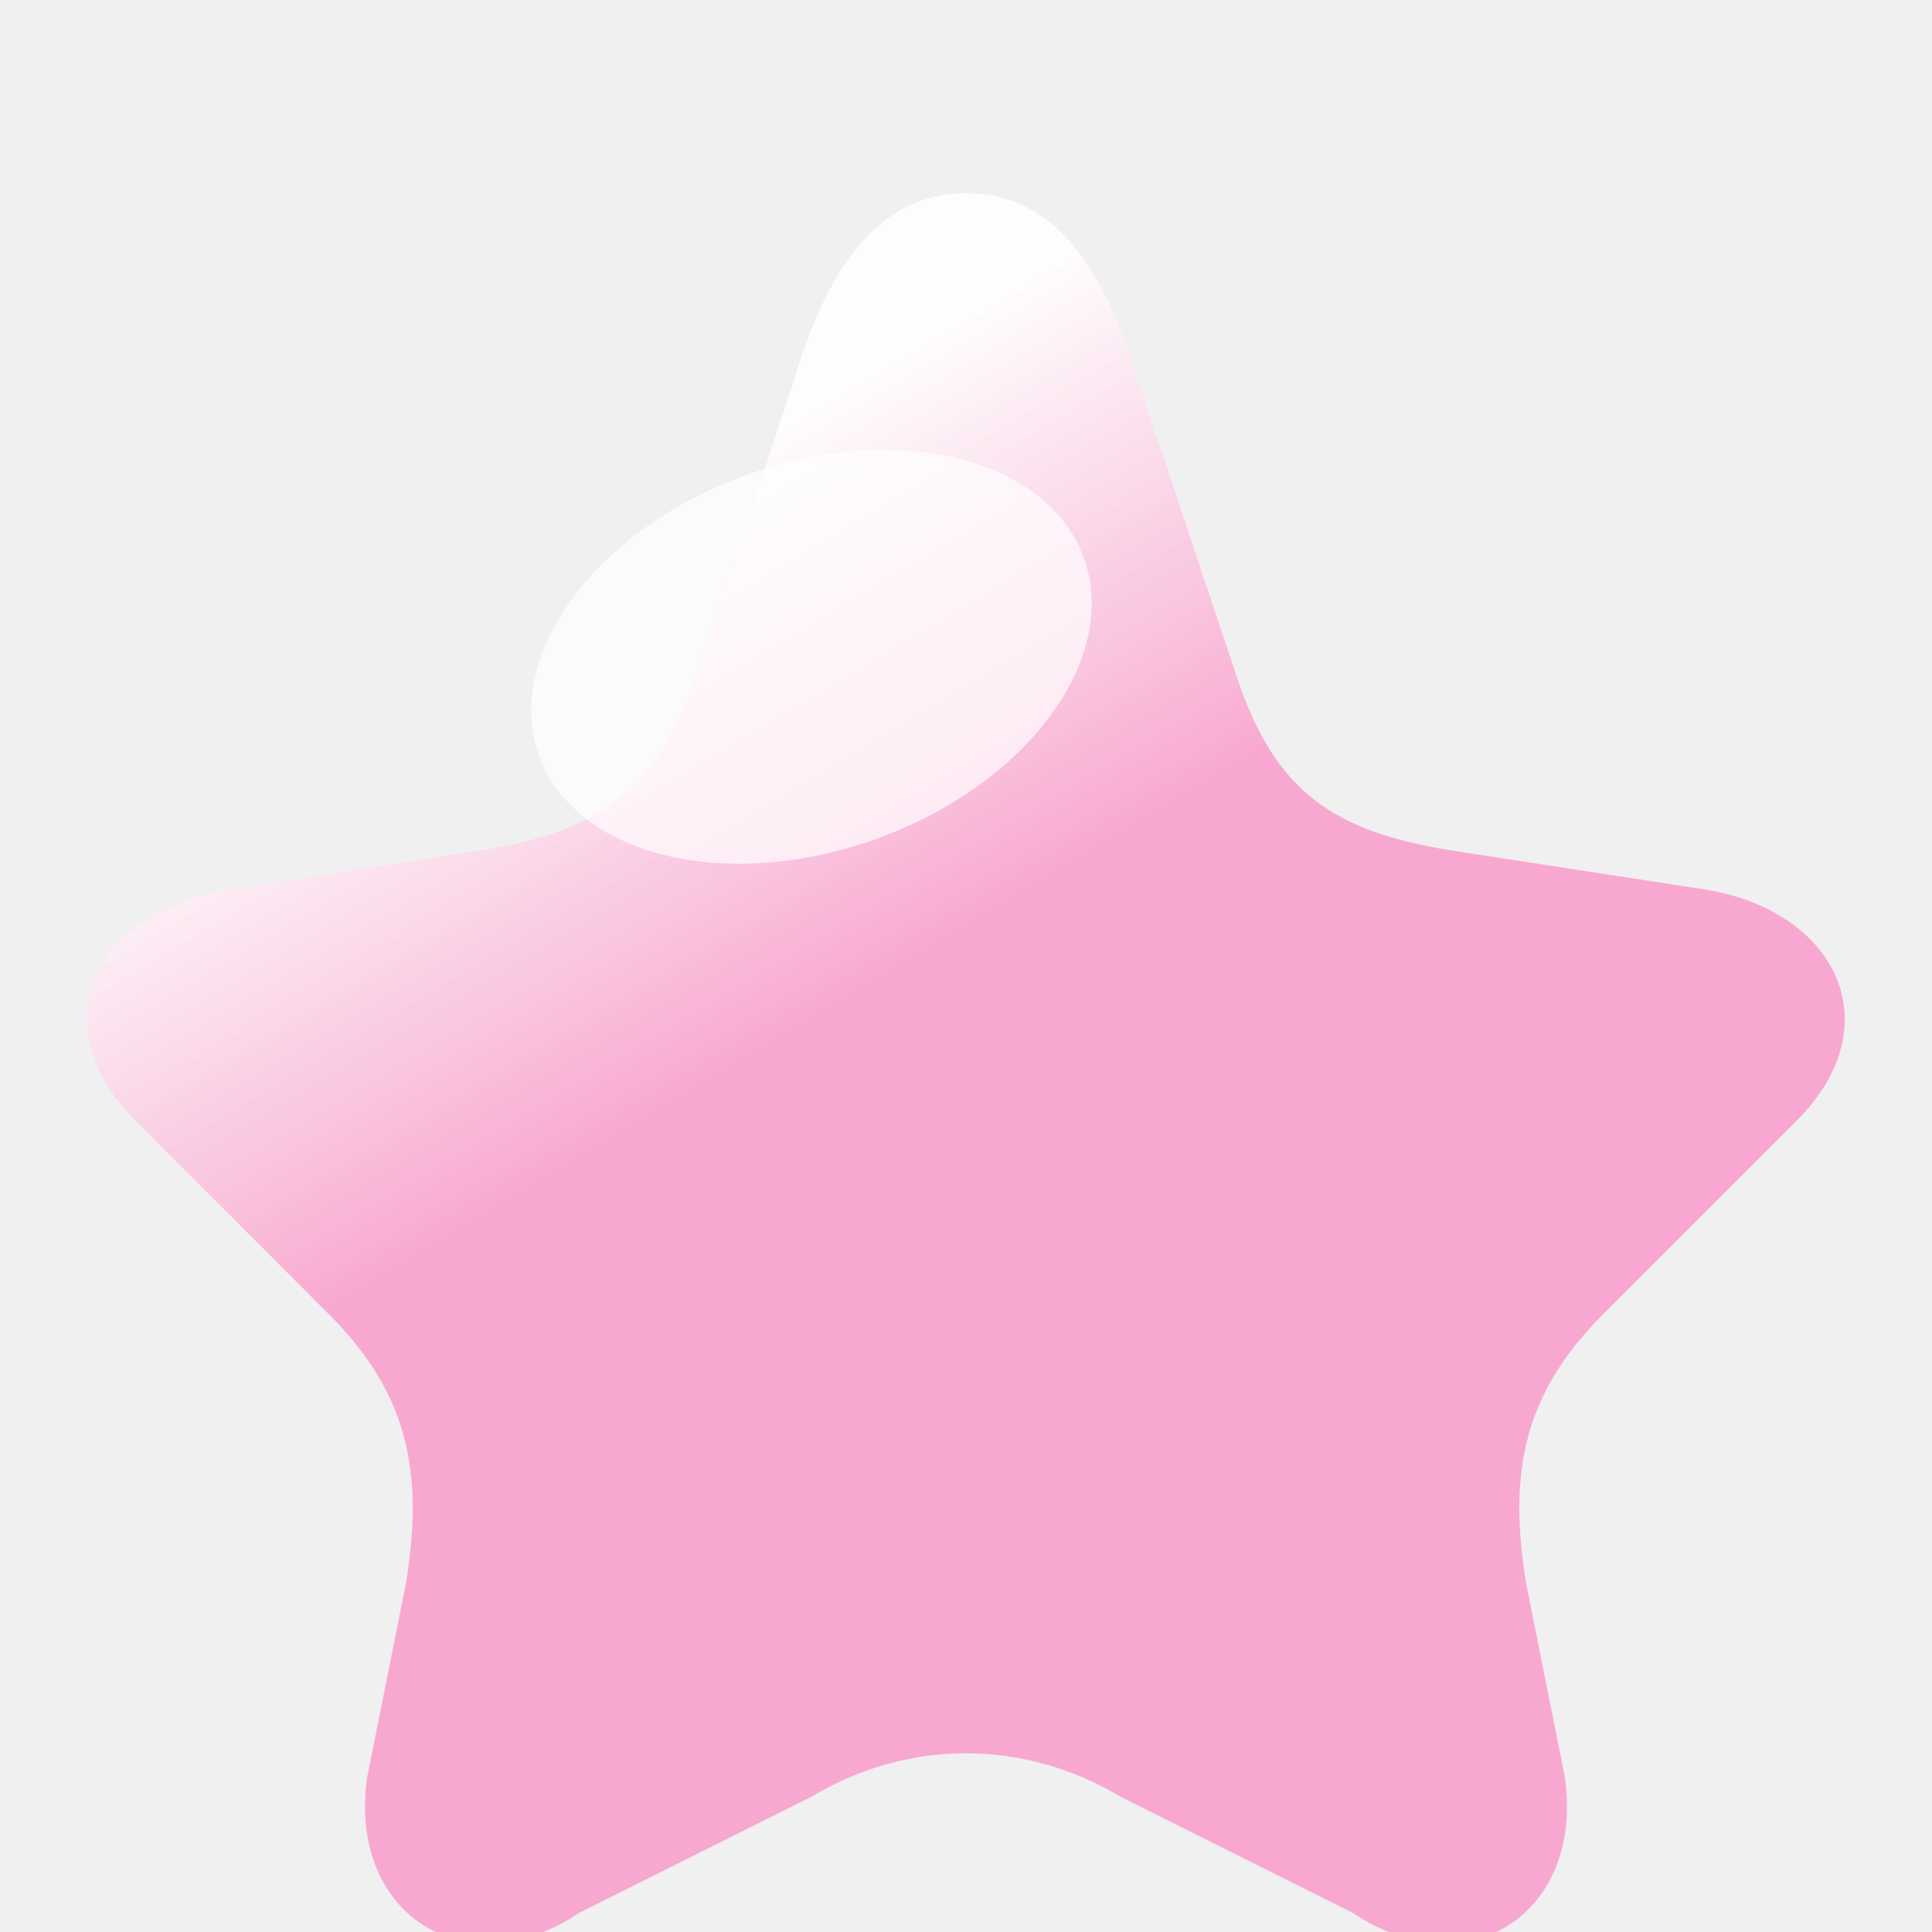
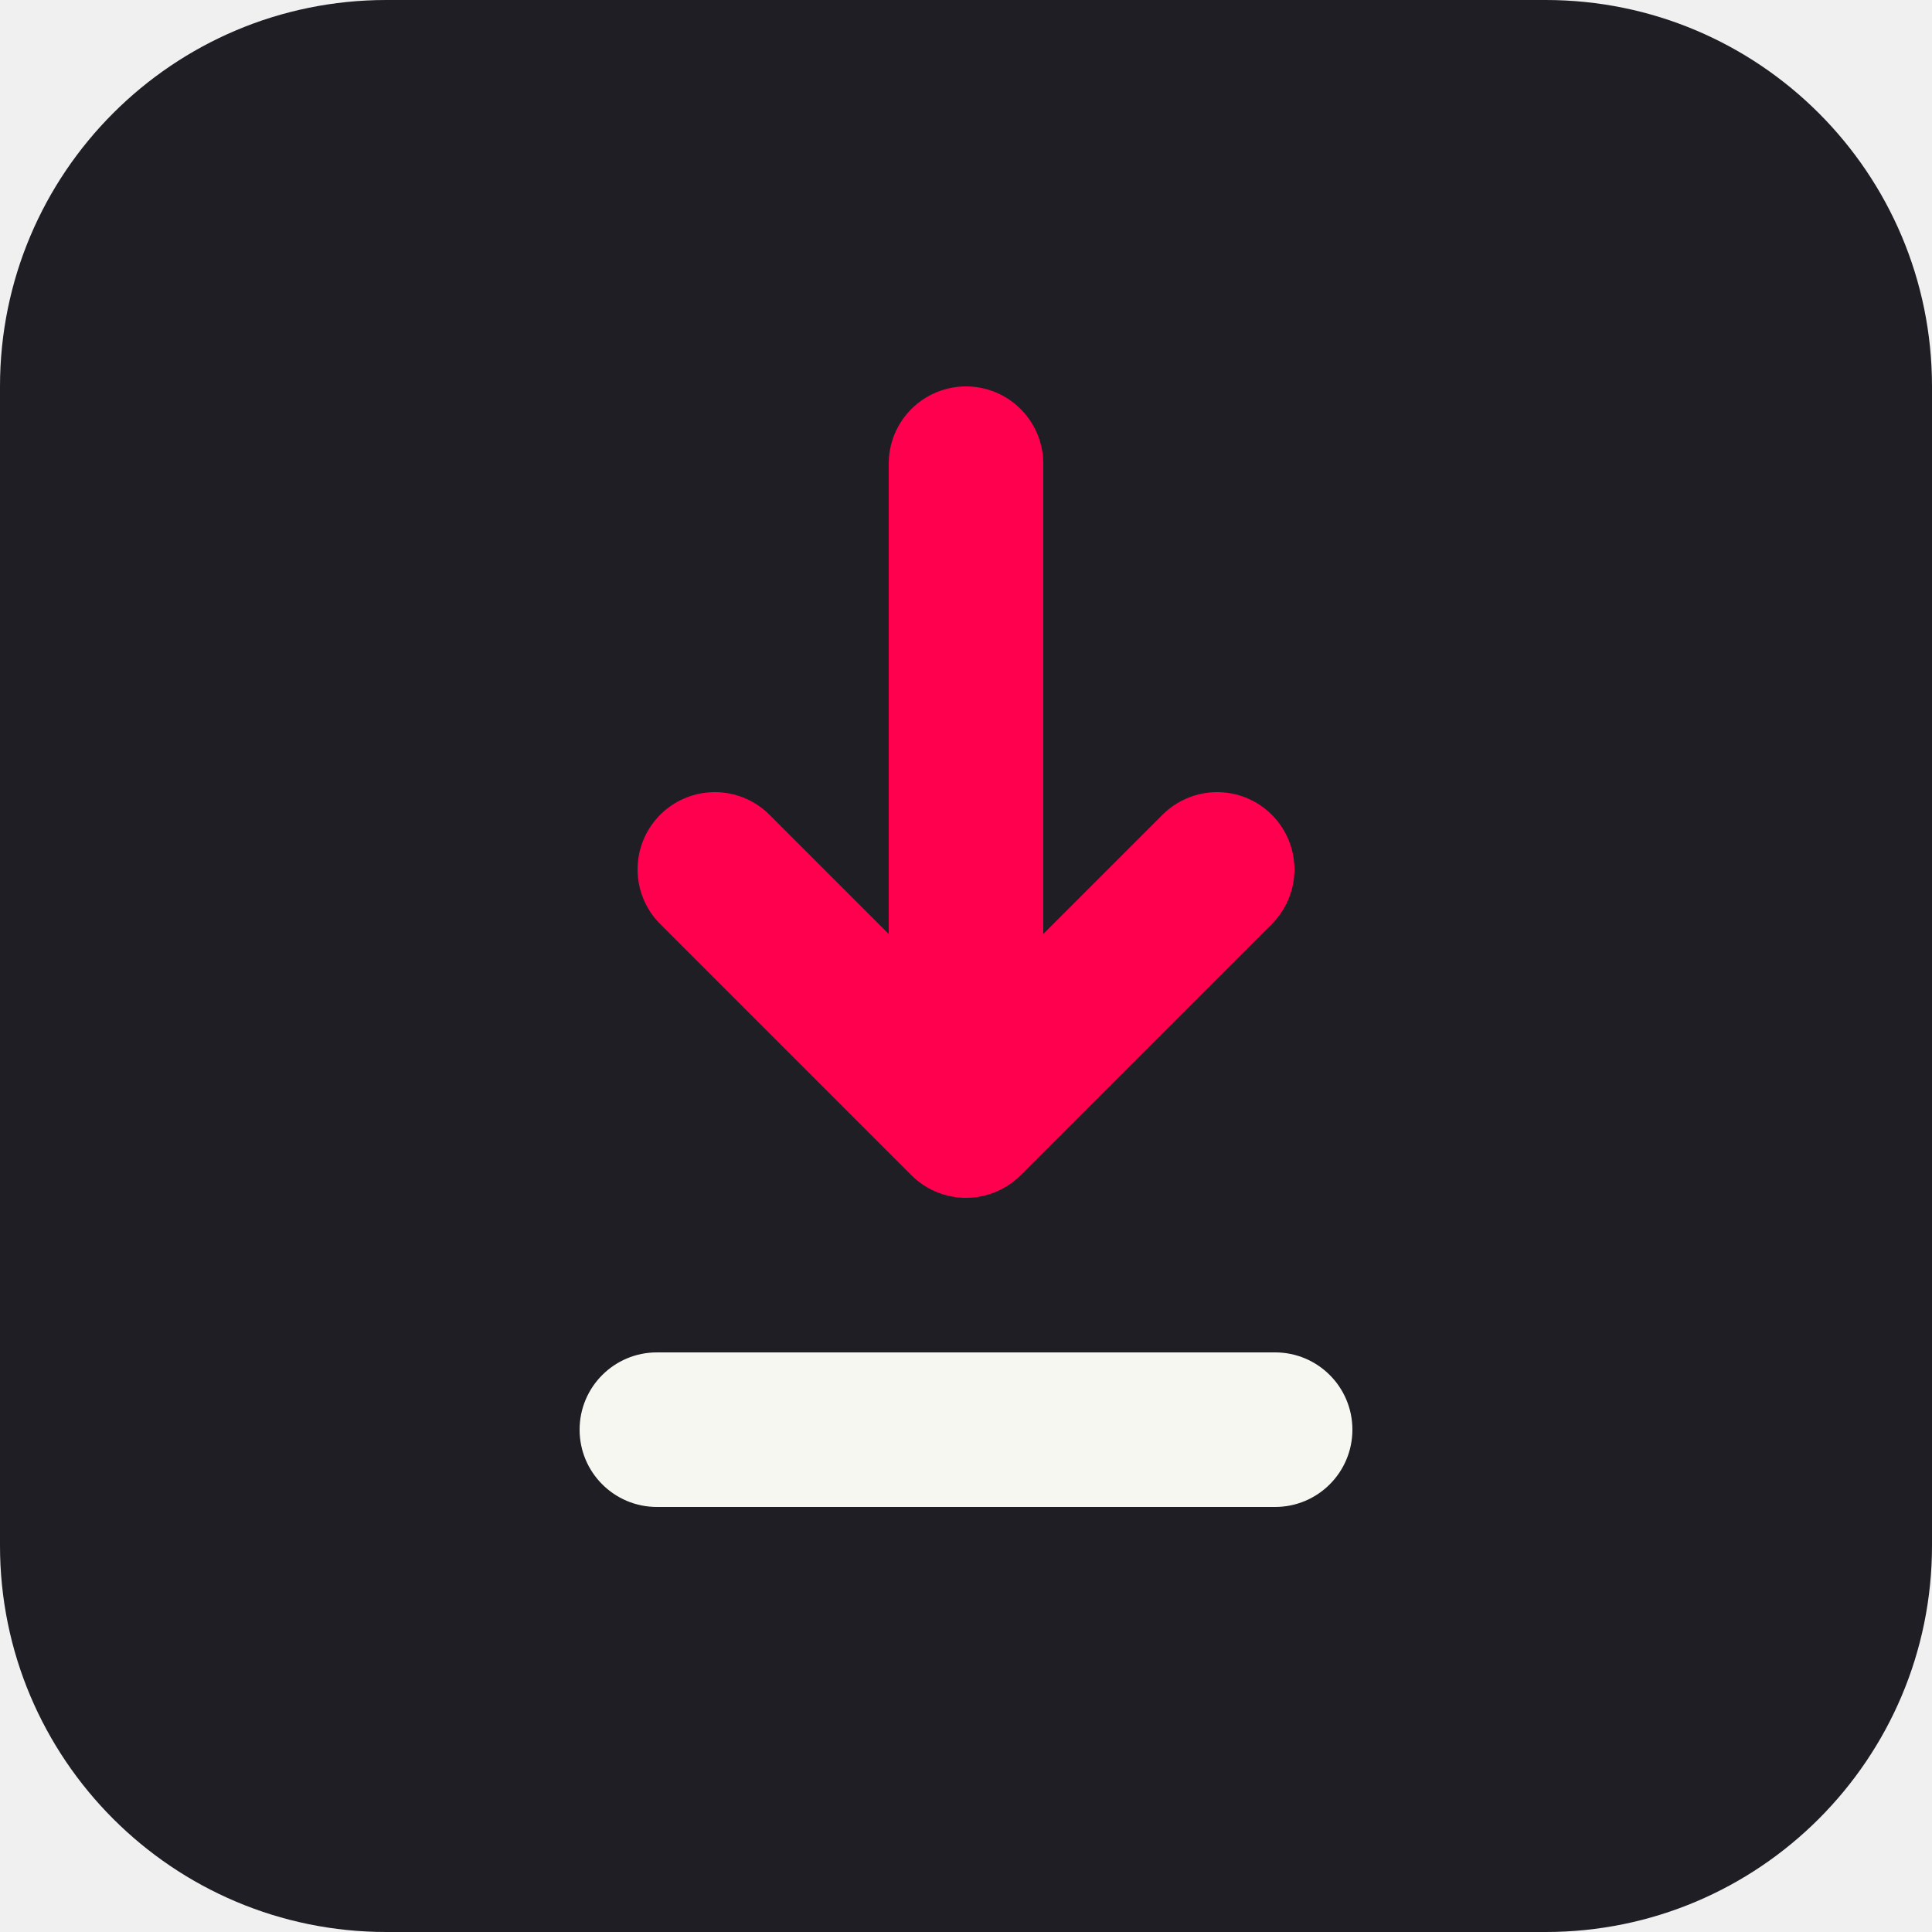
<svg xmlns="http://www.w3.org/2000/svg" viewBox="0 0 100 100">
-   <defs>
-     <linearGradient id="b" x1="30%" y1="18%" x2="72%" y2="88%">
-       <stop offset="0%" stop-color="#ffffff" stop-opacity="0.9" />
-       <stop offset="38%" stop-color="#f8a8d0" />
-       <stop offset="100%" stop-color="#f8a8d0" />
-     </linearGradient>
-   </defs>
-   <path d="M50 10 C54 10 57 13 59 20 L64 35 C66 41 69 43 75 44 L88 46 C95 47 98 53 93 58 L83 68 C79 72 78 76 79 82 L81 92 C82 99 76 103 70 99 L58 93 C53 90 47 90 42 93 L30 99 C24 103 18 99 19 92 L21 82 C22 76 21 72 17 68 L7 58 C2 53 5 47 12 46 L25 44 C31 43 34 41 36 35 L41 20 C43 13 46 10 50 10 Z" fill="url(#b)" />
-   <ellipse cx="42" cy="34" rx="15" ry="10" fill="#ffffff" opacity="0.7" transform="rotate(-20 42 34)" />
+   <rect width="100" height="100" rx="20" fill="#1e1e24" />
+   <path d="M50 24 v34 M50 58 l-13 -13 M50 58 l13 -13" fill="none" stroke="#ff004f" stroke-width="8" stroke-linecap="round" stroke-linejoin="round" />
+   <rect x="30" y="70" width="40" height="8" rx="4" fill="#f7f7f2" />
</svg>
